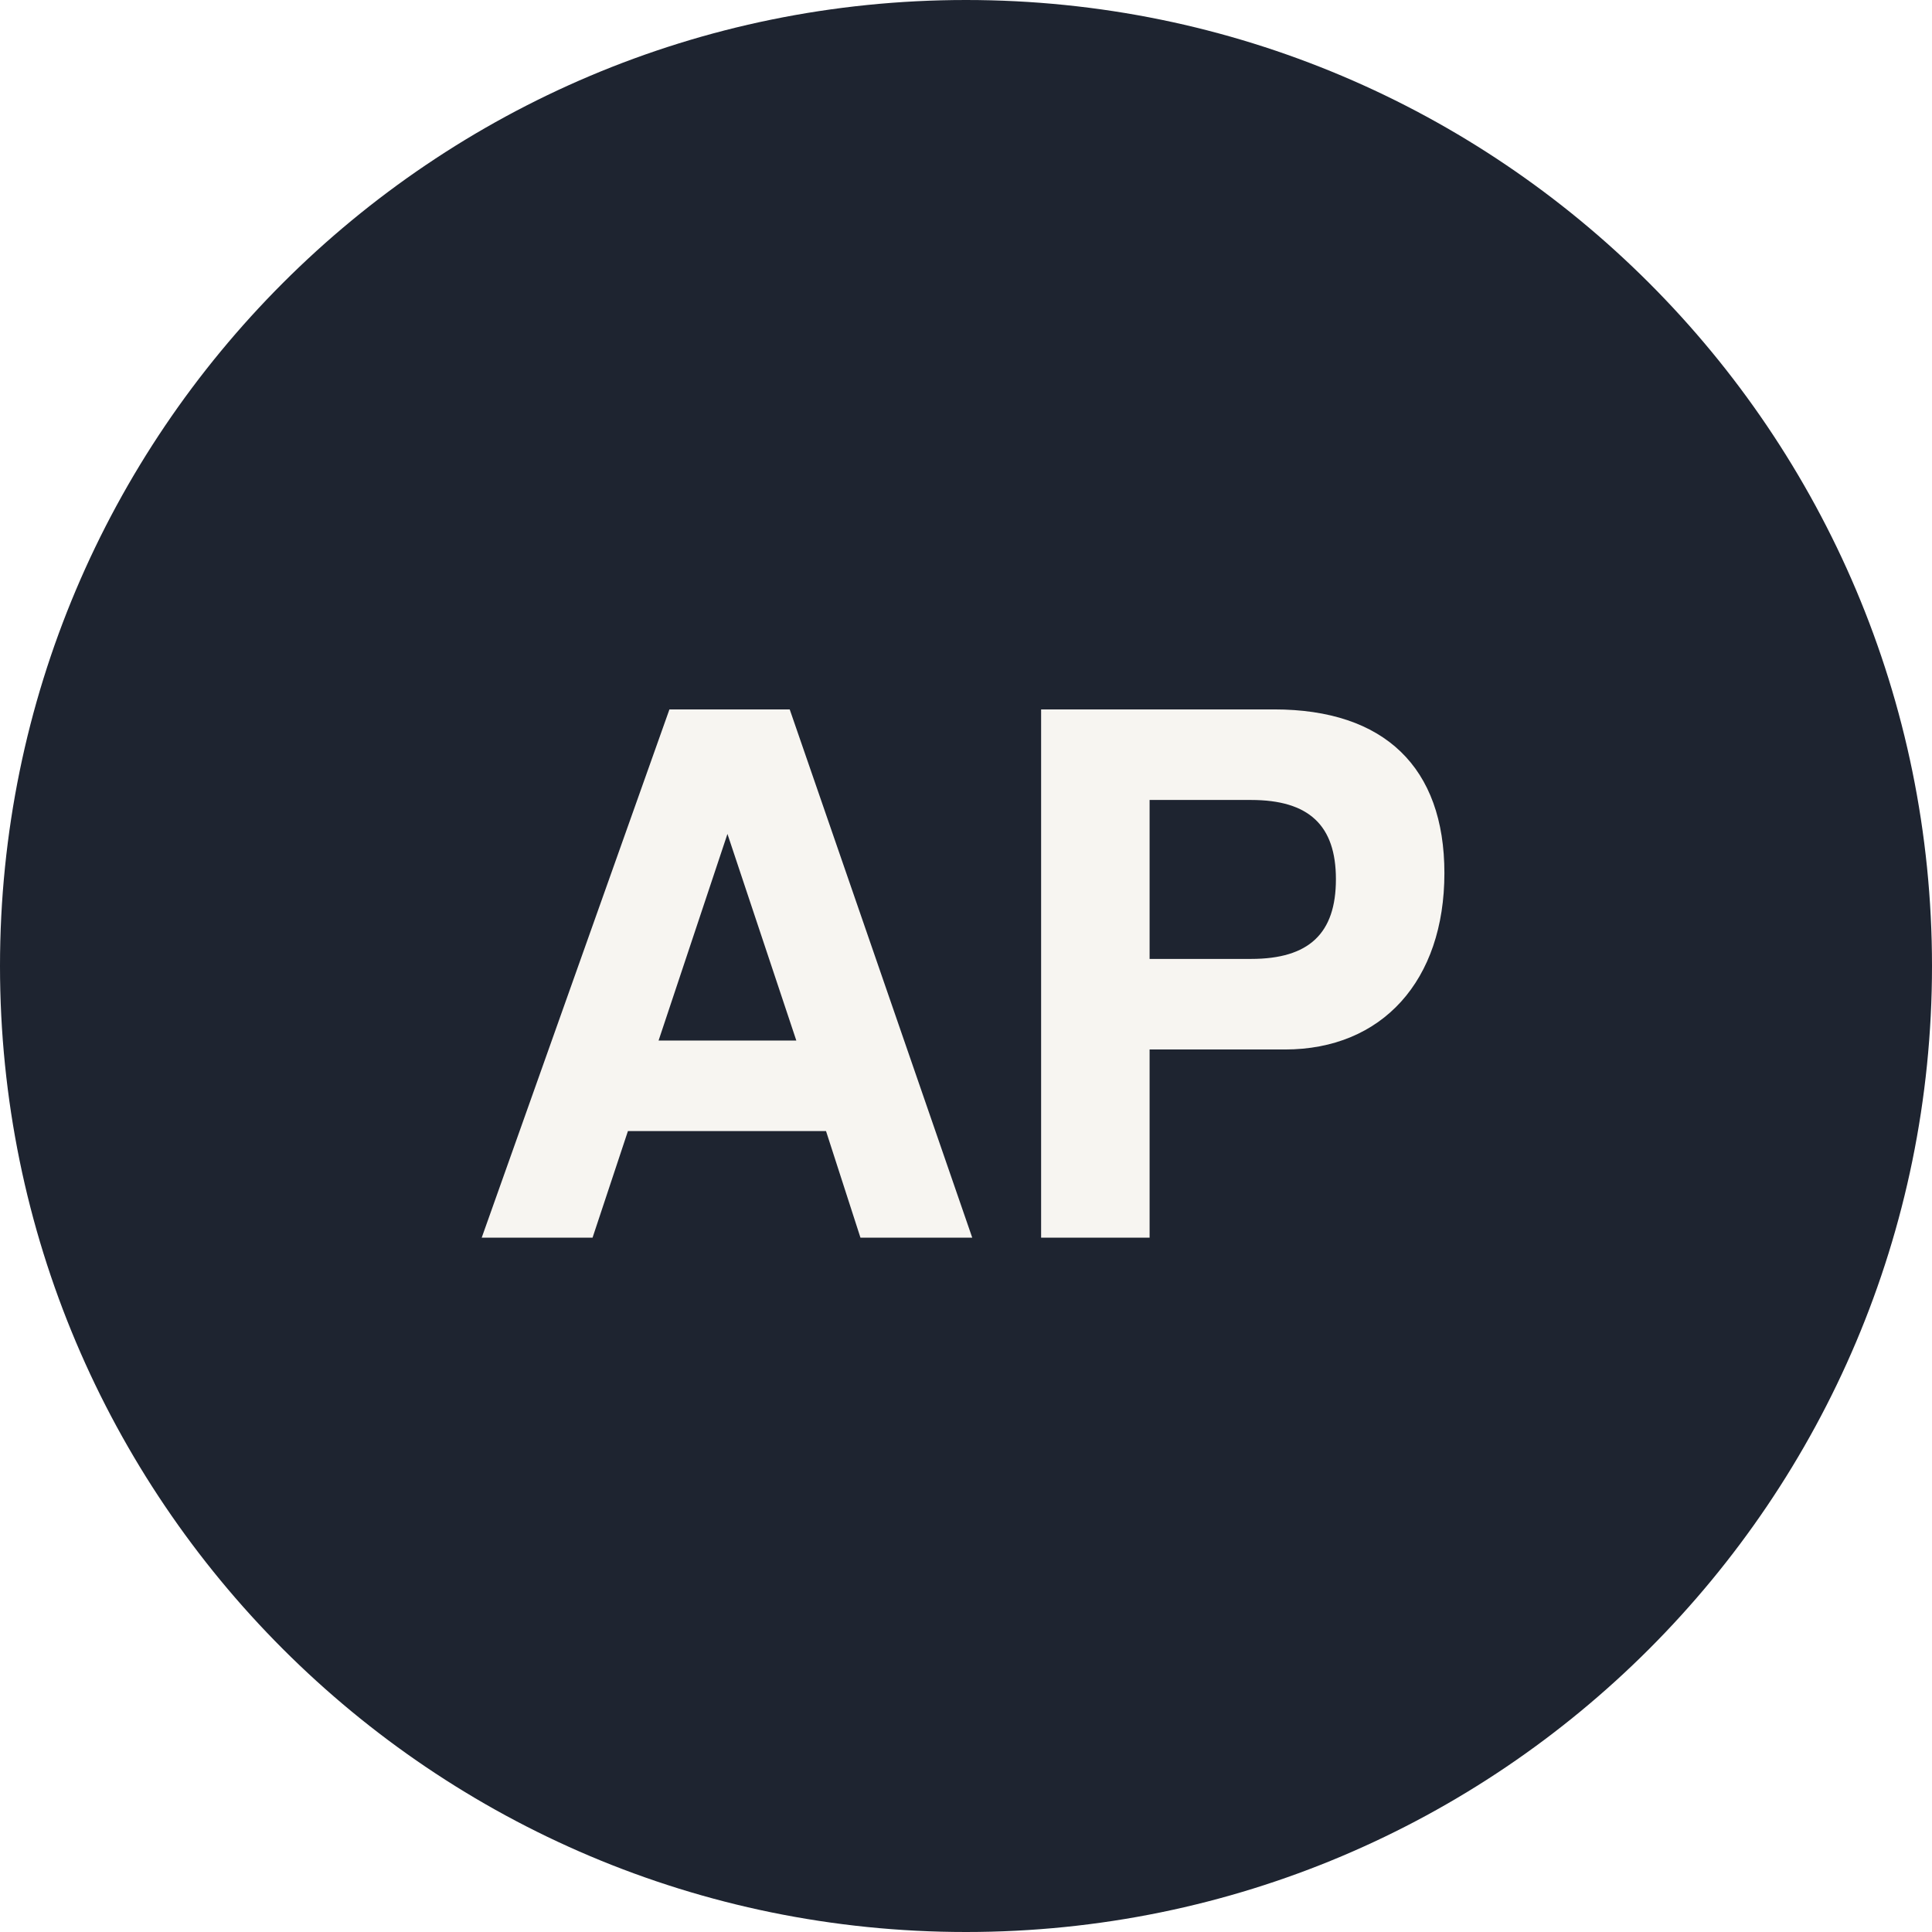
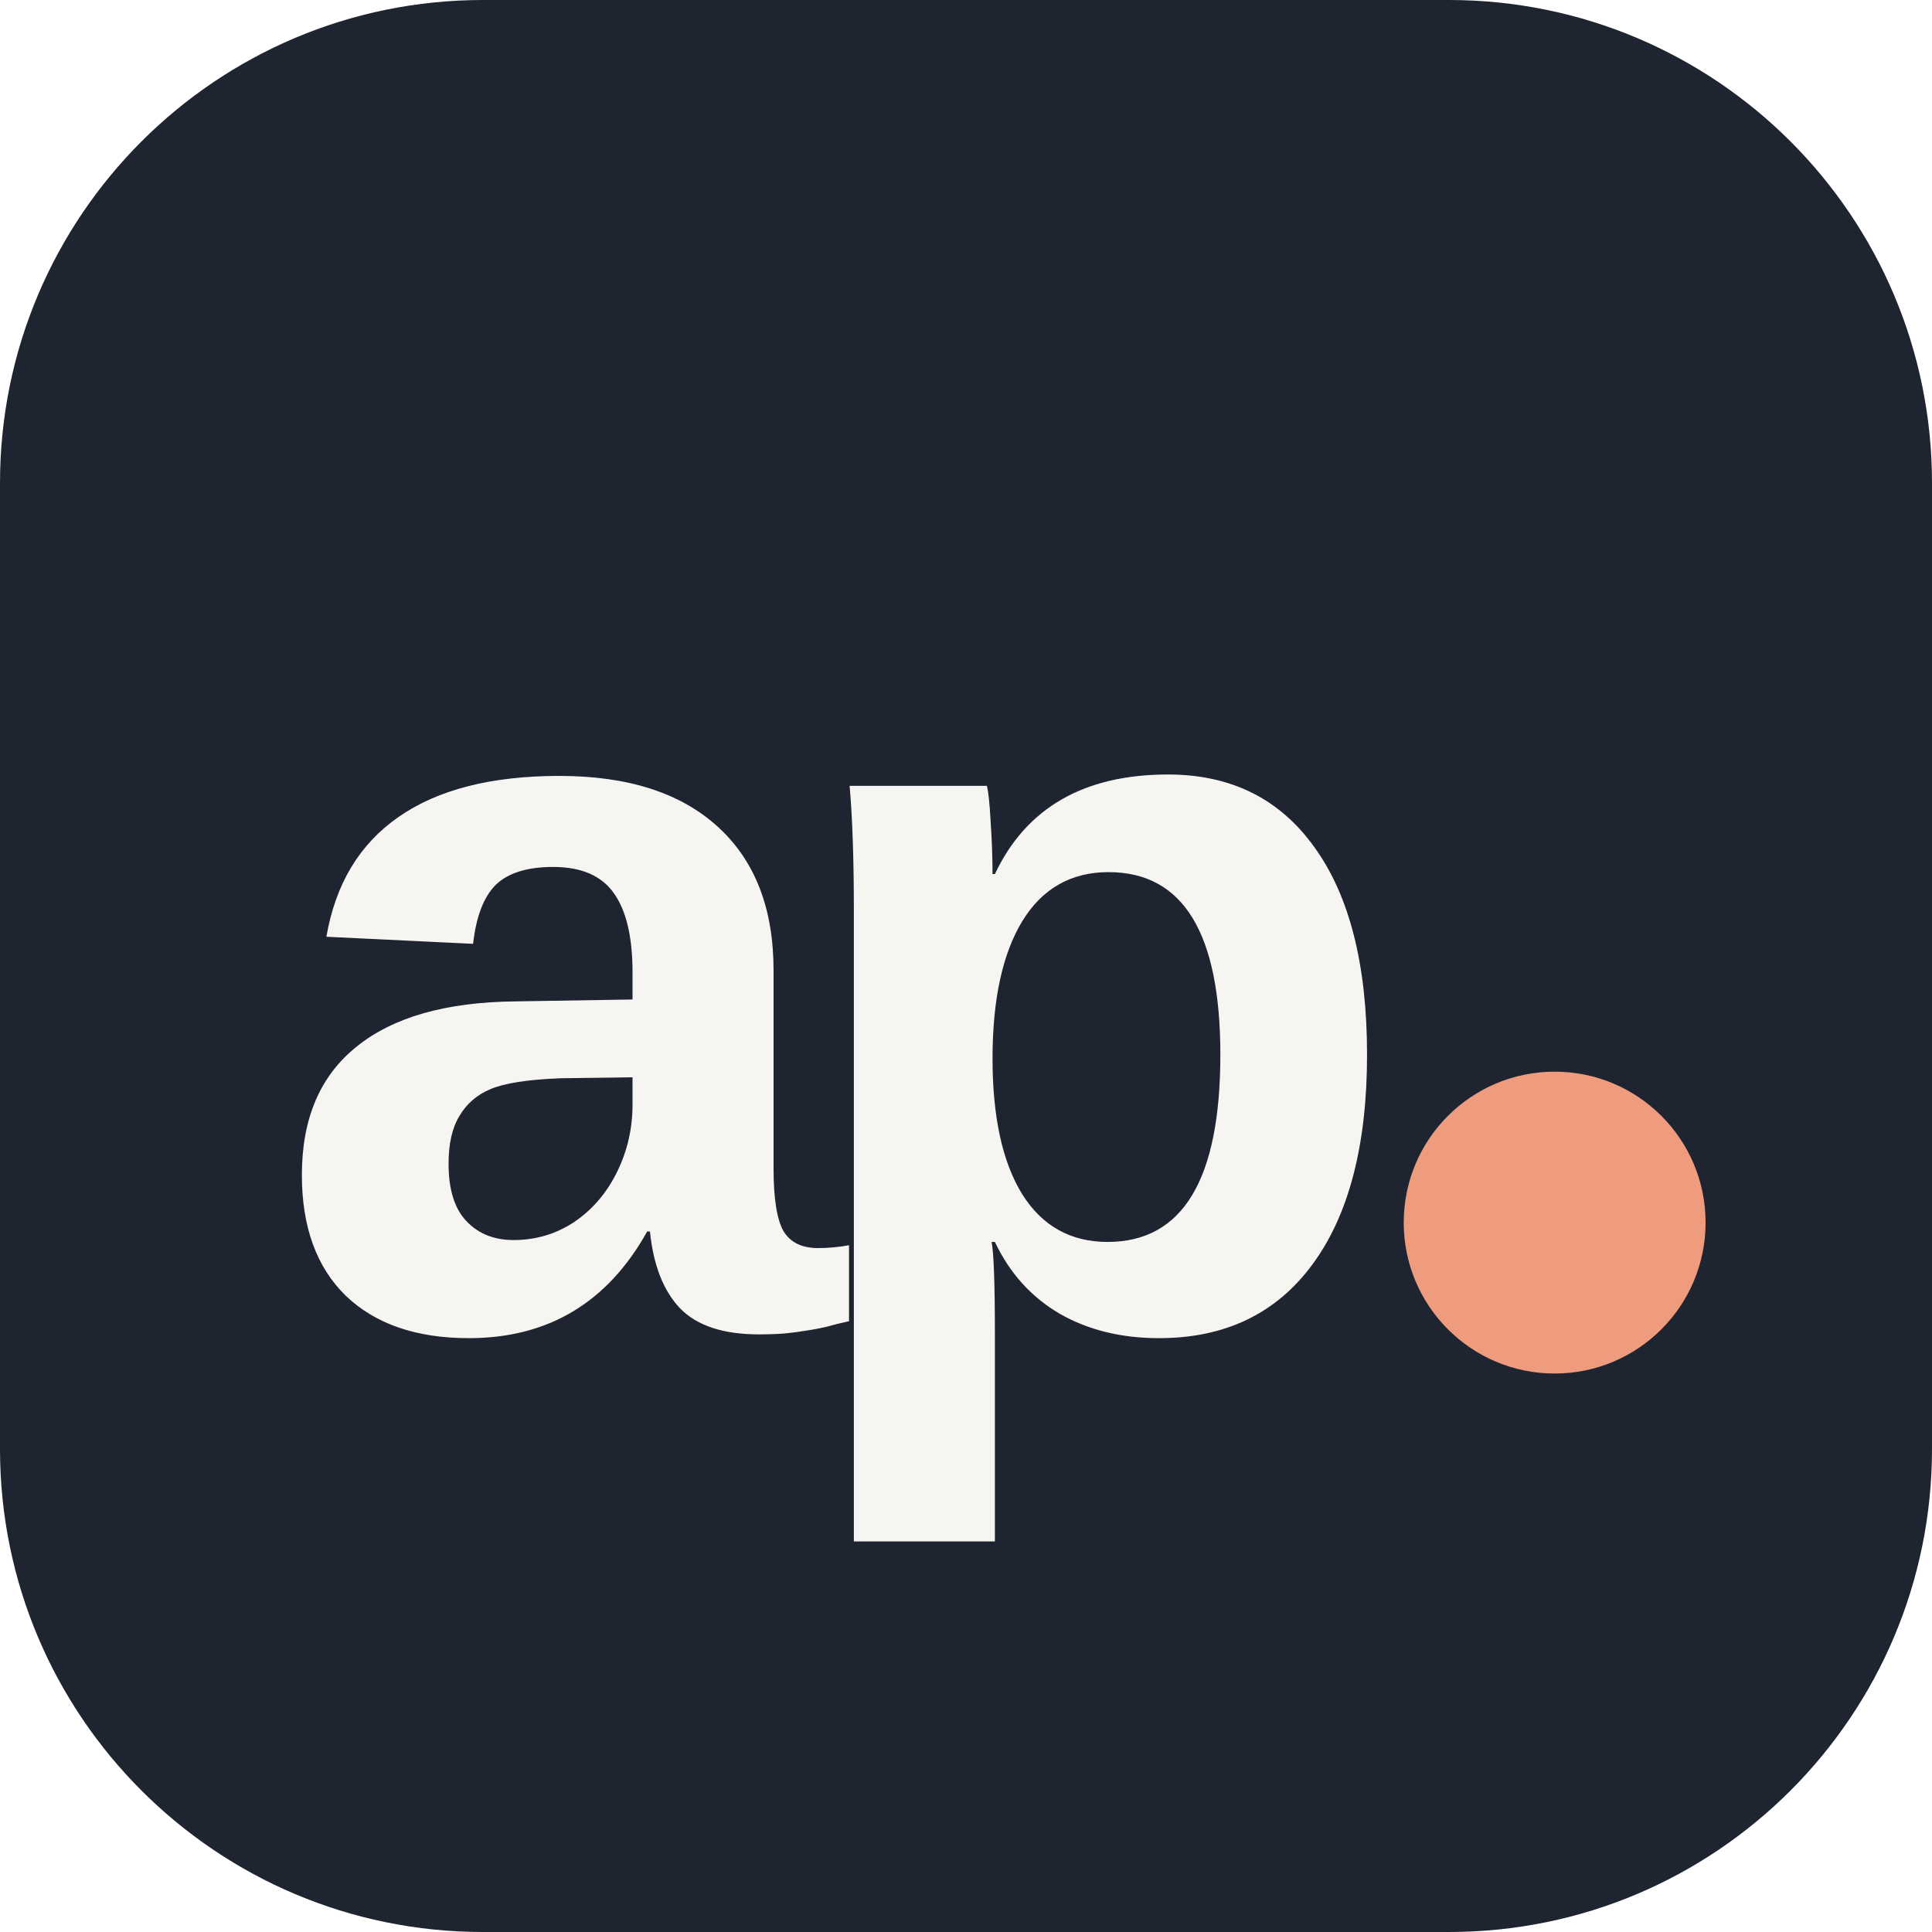
<svg xmlns="http://www.w3.org/2000/svg" viewBox="0 0 64 64">
-   <circle cx="32" cy="32" r="32" fill="#1E2430" />
-   <text x="32" y="41" text-anchor="middle" font-family="Helvetica,Arial,sans-serif" font-size="24" font-weight="800" fill="#F7F5F1">AP</text>
+   <rect width="64" height="64" rx="16" fill="#1E2430" />
+   <text x="9" y="44" font-family="Manrope,'Arial Black',Arial,Helvetica,sans-serif" font-size="34" font-weight="800" letter-spacing="-2" fill="#F7F5F1">ap</text>
+   <circle cx="51.5" cy="40.5" r="5" fill="#EE9B7E" />
</svg>
